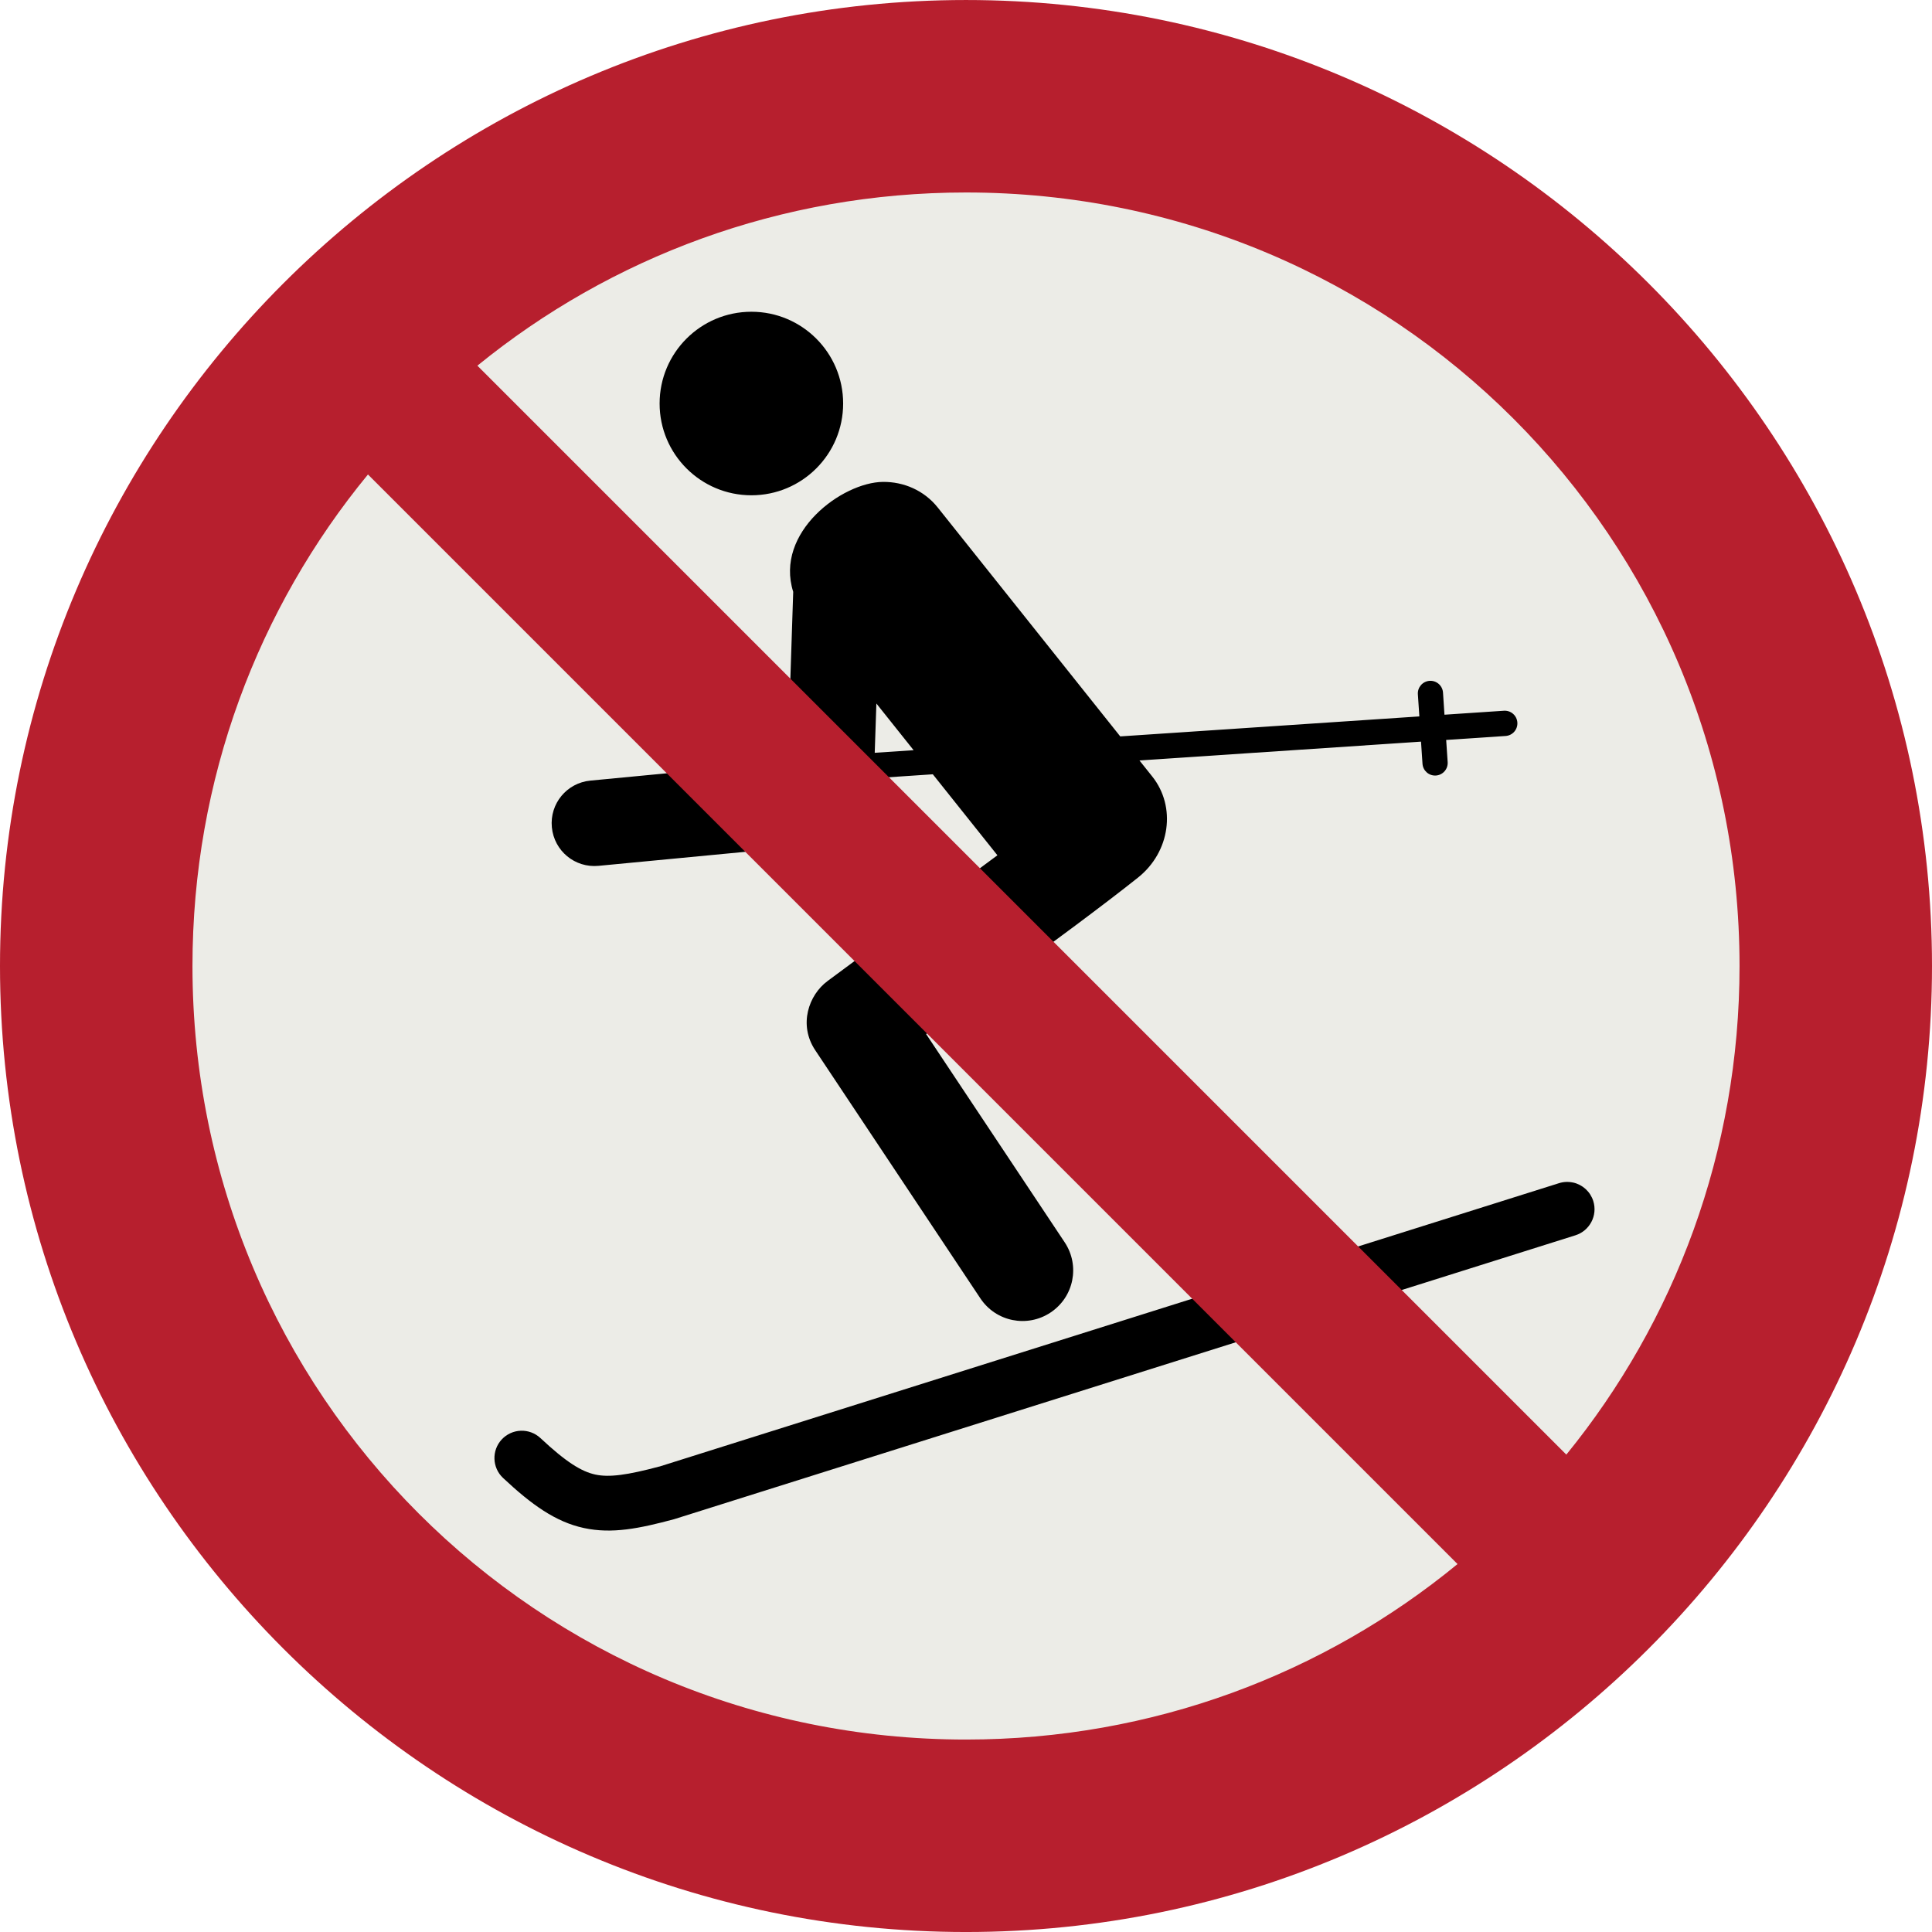
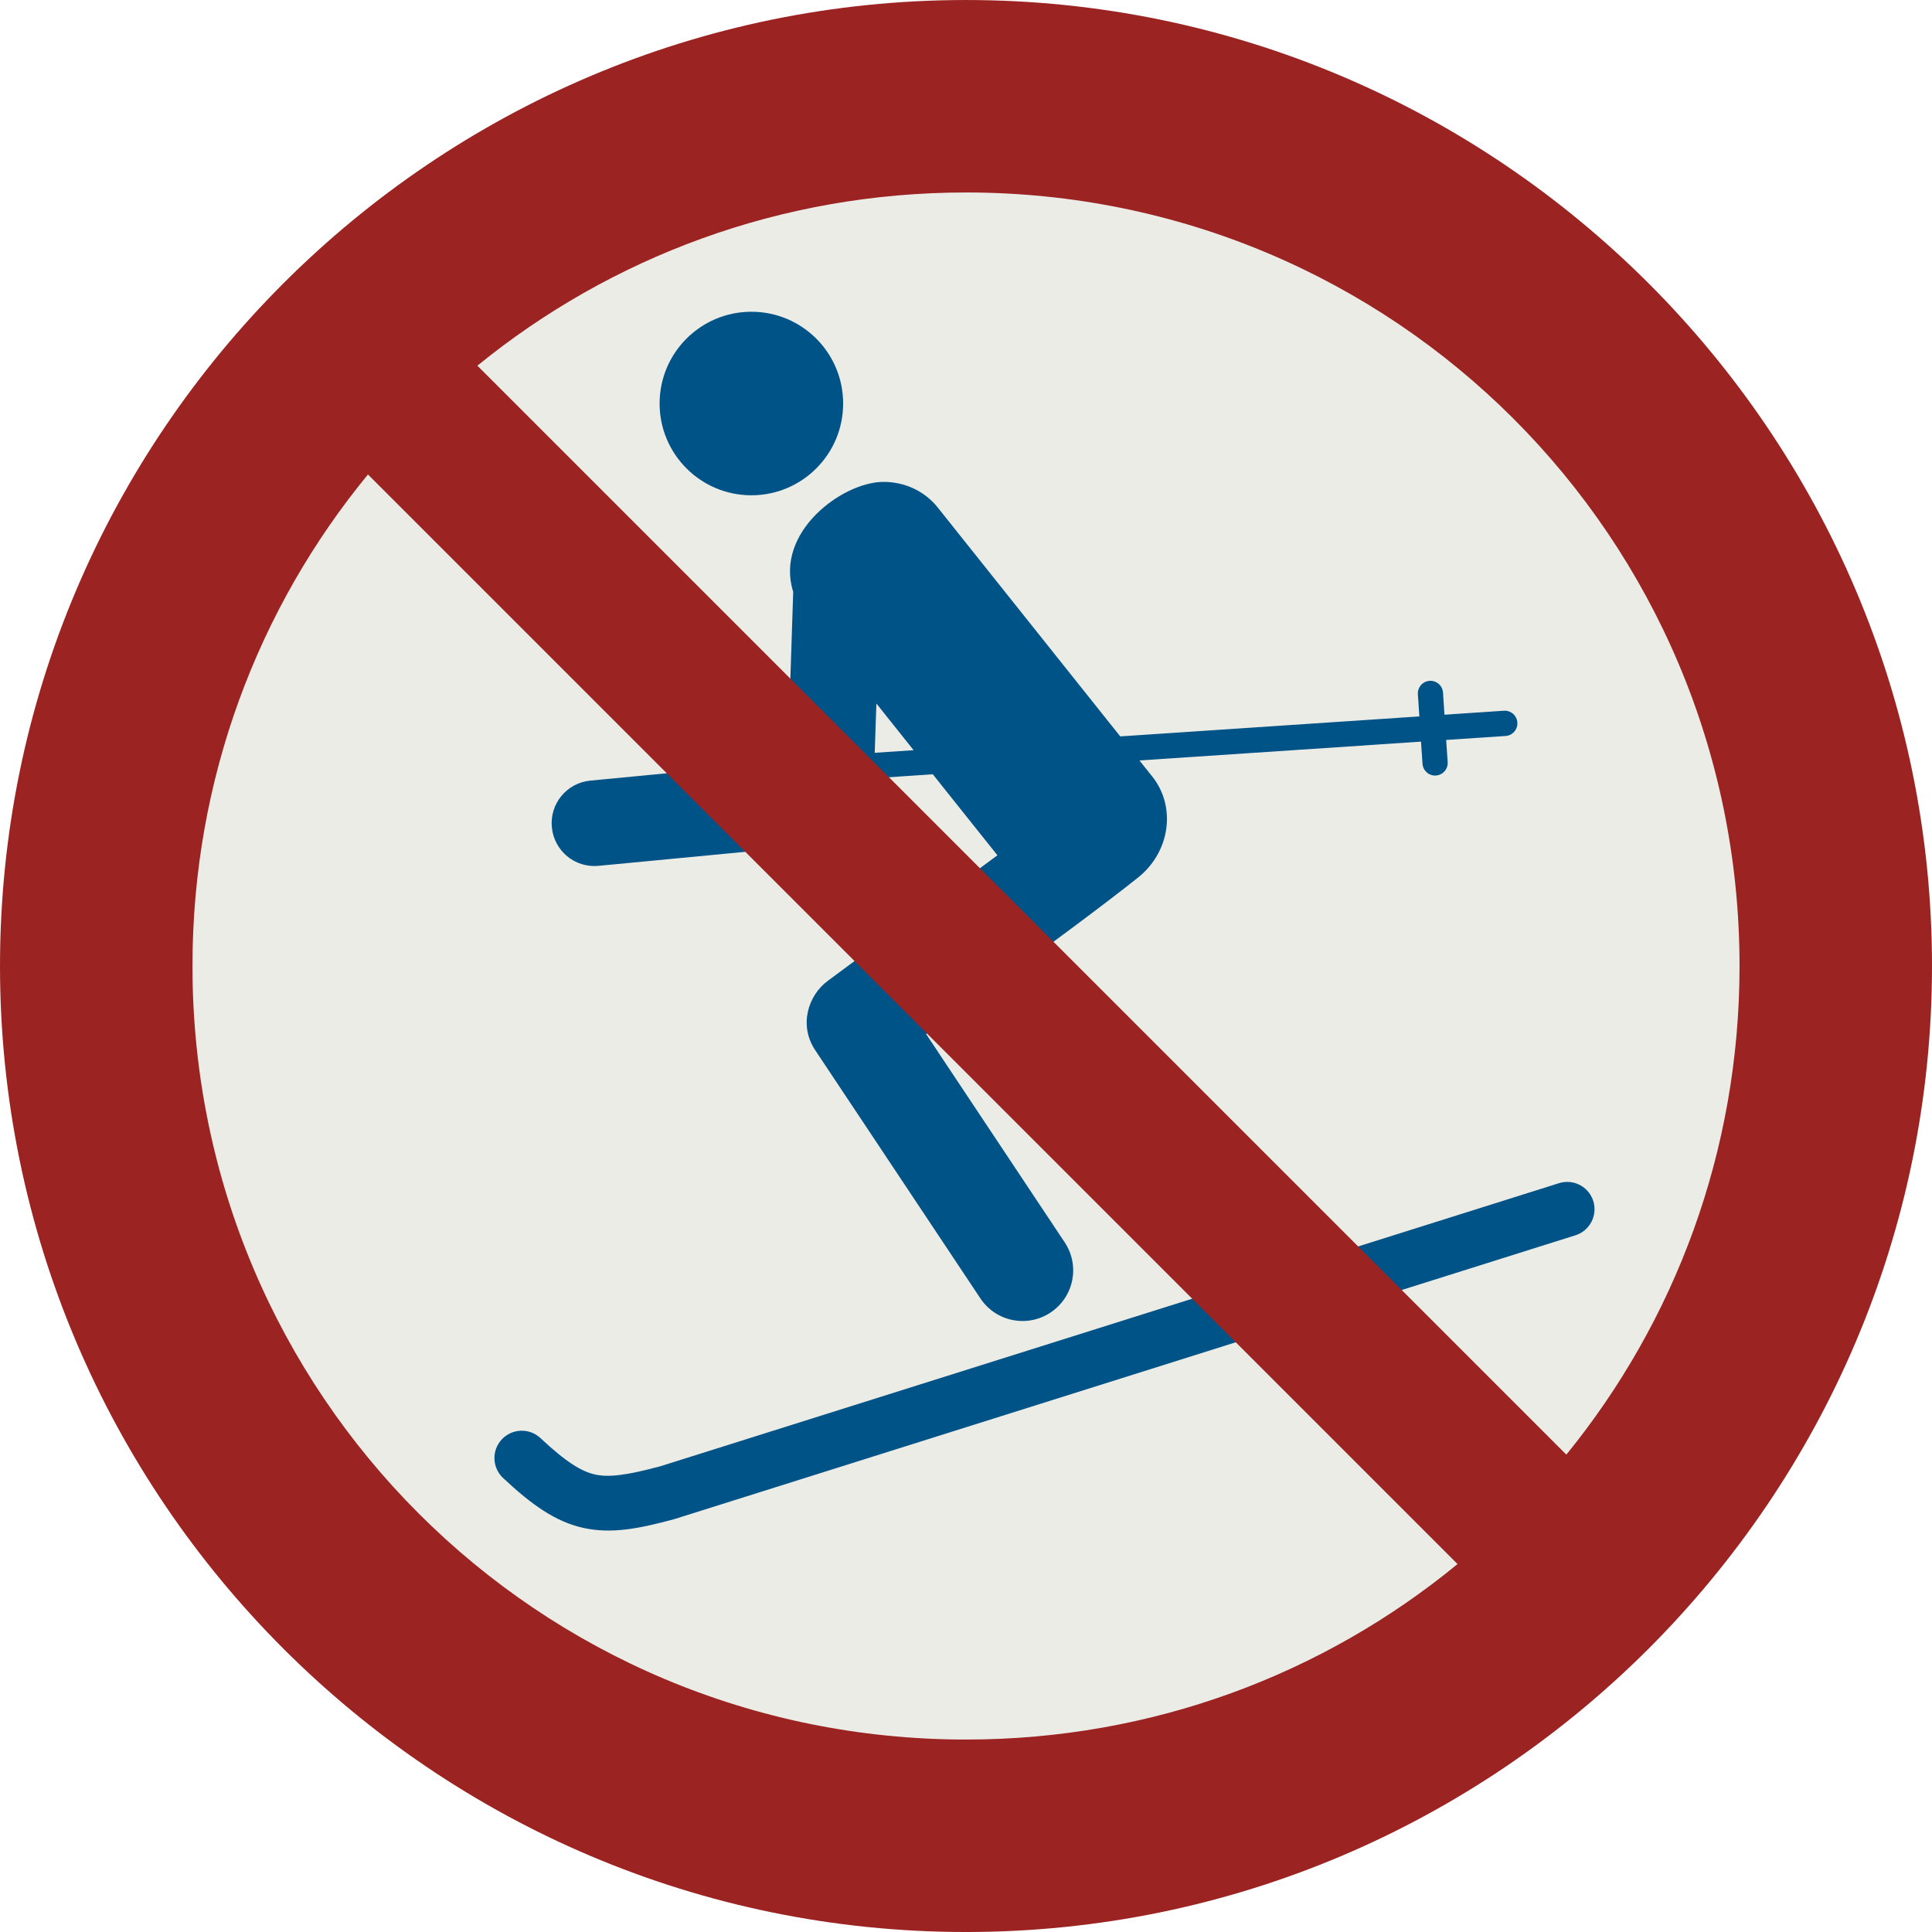
<svg xmlns="http://www.w3.org/2000/svg" width="70.106mm" height="70.106mm" viewBox="0 0 70.106 70.106" version="1.1" id="svg1">
  <defs id="defs1" />
  <g id="layer1" transform="translate(-53.975,-95.51458)">
    <path d="m 120.579,130.568 c 0,-17.425 -14.126,-31.552 -31.552,-31.552 -17.425,0 -31.552,14.126 -31.552,31.552 0,17.425 14.126,31.552 31.552,31.552 17.425,0 31.552,-14.126 31.552,-31.552" fill="#ecece7" id="path3609" style="display:inline;stroke-width:0.265" />
-     <path id="rect1" style="fill:#000000;fill-opacity:1;stroke-width:1.7" d="m 81.24,106.827 c -1.839,1.5e-4 -3.33,1.491 -3.33,3.33 1.5e-4,1.839 1.491,3.329 3.33,3.33 1.839,2.9e-4 3.33,-1.49 3.33,-3.33 2.9e-4,-1.839 -1.491,-3.331 -3.33,-3.33 z m 4.774,6.174 c -1.478,0.015 -3.937,1.827 -3.256,3.989 l -0.202,6.166 -7.157,0.684 c -0.857,0.082 -1.481,0.837 -1.399,1.694 0.082,0.857 0.837,1.481 1.694,1.399 l 8.346,-0.797 c 0.869,0.025 1.591,-0.652 1.619,-1.522 l 0.028,-0.86 2.137,-0.143 2.344,2.939 -6.164,4.563 c -0.684,0.506 -1.061,1.587 -0.448,2.509 l 5.994,9.007 c 0.564,0.847 1.7,1.075 2.547,0.512 0.847,-0.564 1.075,-1.699 0.512,-2.547 l -5.028,-7.557 c 0,0 5.201,-3.696 7.69,-5.679 1.165,-0.929 1.394,-2.565 0.514,-3.669 l -0.463,-0.58 10.217,-0.683 0.054,0.803 a 0.458,0.458 0 0 0 0.486,0.427 0.458,0.458 0 0 0 0.427,-0.488 l -0.054,-0.803 2.156,-0.144 a 0.458,0.458 0 0 0 0.427,-0.488 0.458,0.458 0 0 0 -0.489,-0.428 l -2.156,0.144 -0.053,-0.802 a 0.458,0.458 0 0 0 -0.489,-0.427 0.458,0.458 0 0 0 -0.423,0.488 l 0.054,0.803 -10.854,0.725 -6.622,-8.305 c -0.495,-0.621 -1.232,-0.937 -1.99,-0.93 z m -0.238,8.041 1.351,1.695 -1.411,0.094 z m 25.281,17.384 a 0.992,0.992 0 0 0 -0.514,0.023 l -32.633,10.28 c -0.003,7.8e-4 -0.003,-8e-4 -0.006,-2e-5 -1.168,0.312 -1.821,0.401 -2.324,0.293 -0.504,-0.109 -1.055,-0.445 -1.994,-1.324 a 0.992,0.992 0 0 0 -1.403,0.048 0.992,0.992 0 0 0 0.047,1.4 c 1.036,0.97 1.903,1.593 2.93,1.815 1.026,0.222 2.017,0.017 3.263,-0.316 l 0.021,-0.006 32.696,-10.299 a 0.992,0.992 0 0 0 0.65,-1.243 0.992,0.992 0 0 0 -0.732,-0.672 z" />
-     <path id="path506" style="color:#000000;fill:#b71f2e;fill-opacity:1;stroke-width:0.265;stroke-linecap:round;-inkscape-stroke:none" d="m 89.028,95.515 c -19.318,0 -35.053,15.735 -35.053,35.053 0,19.318 15.735,35.053 35.053,35.053 19.318,0 35.053,-15.735 35.053,-35.053 0,-19.318 -15.735,-35.053 -35.053,-35.053 z m 0,6.984 c 15.543,0 28.069,12.526 28.069,28.069 0,6.735 -2.355,12.901 -6.285,17.73 L 71.298,108.784 c 4.828,-3.93 10.994,-6.285 17.73,-6.285 z m -21.701,10.233 39.537,39.537 c -4.844,3.981 -11.052,6.368 -17.836,6.368 -15.543,0 -28.069,-12.526 -28.069,-28.069 0,-6.784 2.386,-12.992 6.368,-17.836 z" />
+     <path id="rect1" style="fill:#005387;fill-opacity:1;stroke-width:1.7" d="m 81.24,106.827 c -1.839,1.5e-4 -3.33,1.491 -3.33,3.33 1.5e-4,1.839 1.491,3.329 3.33,3.33 1.839,2.9e-4 3.33,-1.49 3.33,-3.33 2.9e-4,-1.839 -1.491,-3.331 -3.33,-3.33 z m 4.774,6.174 c -1.478,0.015 -3.937,1.827 -3.256,3.989 l -0.202,6.166 -7.157,0.684 c -0.857,0.082 -1.481,0.837 -1.399,1.694 0.082,0.857 0.837,1.481 1.694,1.399 l 8.346,-0.797 c 0.869,0.025 1.591,-0.652 1.619,-1.522 l 0.028,-0.86 2.137,-0.143 2.344,2.939 -6.164,4.563 c -0.684,0.506 -1.061,1.587 -0.448,2.509 l 5.994,9.007 c 0.564,0.847 1.7,1.075 2.547,0.512 0.847,-0.564 1.075,-1.699 0.512,-2.547 l -5.028,-7.557 c 0,0 5.201,-3.696 7.69,-5.679 1.165,-0.929 1.394,-2.565 0.514,-3.669 l -0.463,-0.58 10.217,-0.683 0.054,0.803 a 0.458,0.458 0 0 0 0.486,0.427 0.458,0.458 0 0 0 0.427,-0.488 l -0.054,-0.803 2.156,-0.144 a 0.458,0.458 0 0 0 0.427,-0.488 0.458,0.458 0 0 0 -0.489,-0.428 l -2.156,0.144 -0.053,-0.802 a 0.458,0.458 0 0 0 -0.489,-0.427 0.458,0.458 0 0 0 -0.423,0.488 l 0.054,0.803 -10.854,0.725 -6.622,-8.305 c -0.495,-0.621 -1.232,-0.937 -1.99,-0.93 z m -0.238,8.041 1.351,1.695 -1.411,0.094 z m 25.281,17.384 a 0.992,0.992 0 0 0 -0.514,0.023 l -32.633,10.28 c -0.003,7.8e-4 -0.003,-8e-4 -0.006,-2e-5 -1.168,0.312 -1.821,0.401 -2.324,0.293 -0.504,-0.109 -1.055,-0.445 -1.994,-1.324 a 0.992,0.992 0 0 0 -1.403,0.048 0.992,0.992 0 0 0 0.047,1.4 c 1.036,0.97 1.903,1.593 2.93,1.815 1.026,0.222 2.017,0.017 3.263,-0.316 l 0.021,-0.006 32.696,-10.299 a 0.992,0.992 0 0 0 0.65,-1.243 0.992,0.992 0 0 0 -0.732,-0.672 z" />
+     <path id="path506" style="color:#005387;fill:#9b2423;fill-opacity:1;stroke-width:0.265;stroke-linecap:round;-inkscape-stroke:none" d="m 89.028,95.515 c -19.318,0 -35.053,15.735 -35.053,35.053 0,19.318 15.735,35.053 35.053,35.053 19.318,0 35.053,-15.735 35.053,-35.053 0,-19.318 -15.735,-35.053 -35.053,-35.053 z m 0,6.984 c 15.543,0 28.069,12.526 28.069,28.069 0,6.735 -2.355,12.901 -6.285,17.73 L 71.298,108.784 c 4.828,-3.93 10.994,-6.285 17.73,-6.285 z m -21.701,10.233 39.537,39.537 c -4.844,3.981 -11.052,6.368 -17.836,6.368 -15.543,0 -28.069,-12.526 -28.069,-28.069 0,-6.784 2.386,-12.992 6.368,-17.836 z" />
  </g>
</svg>
